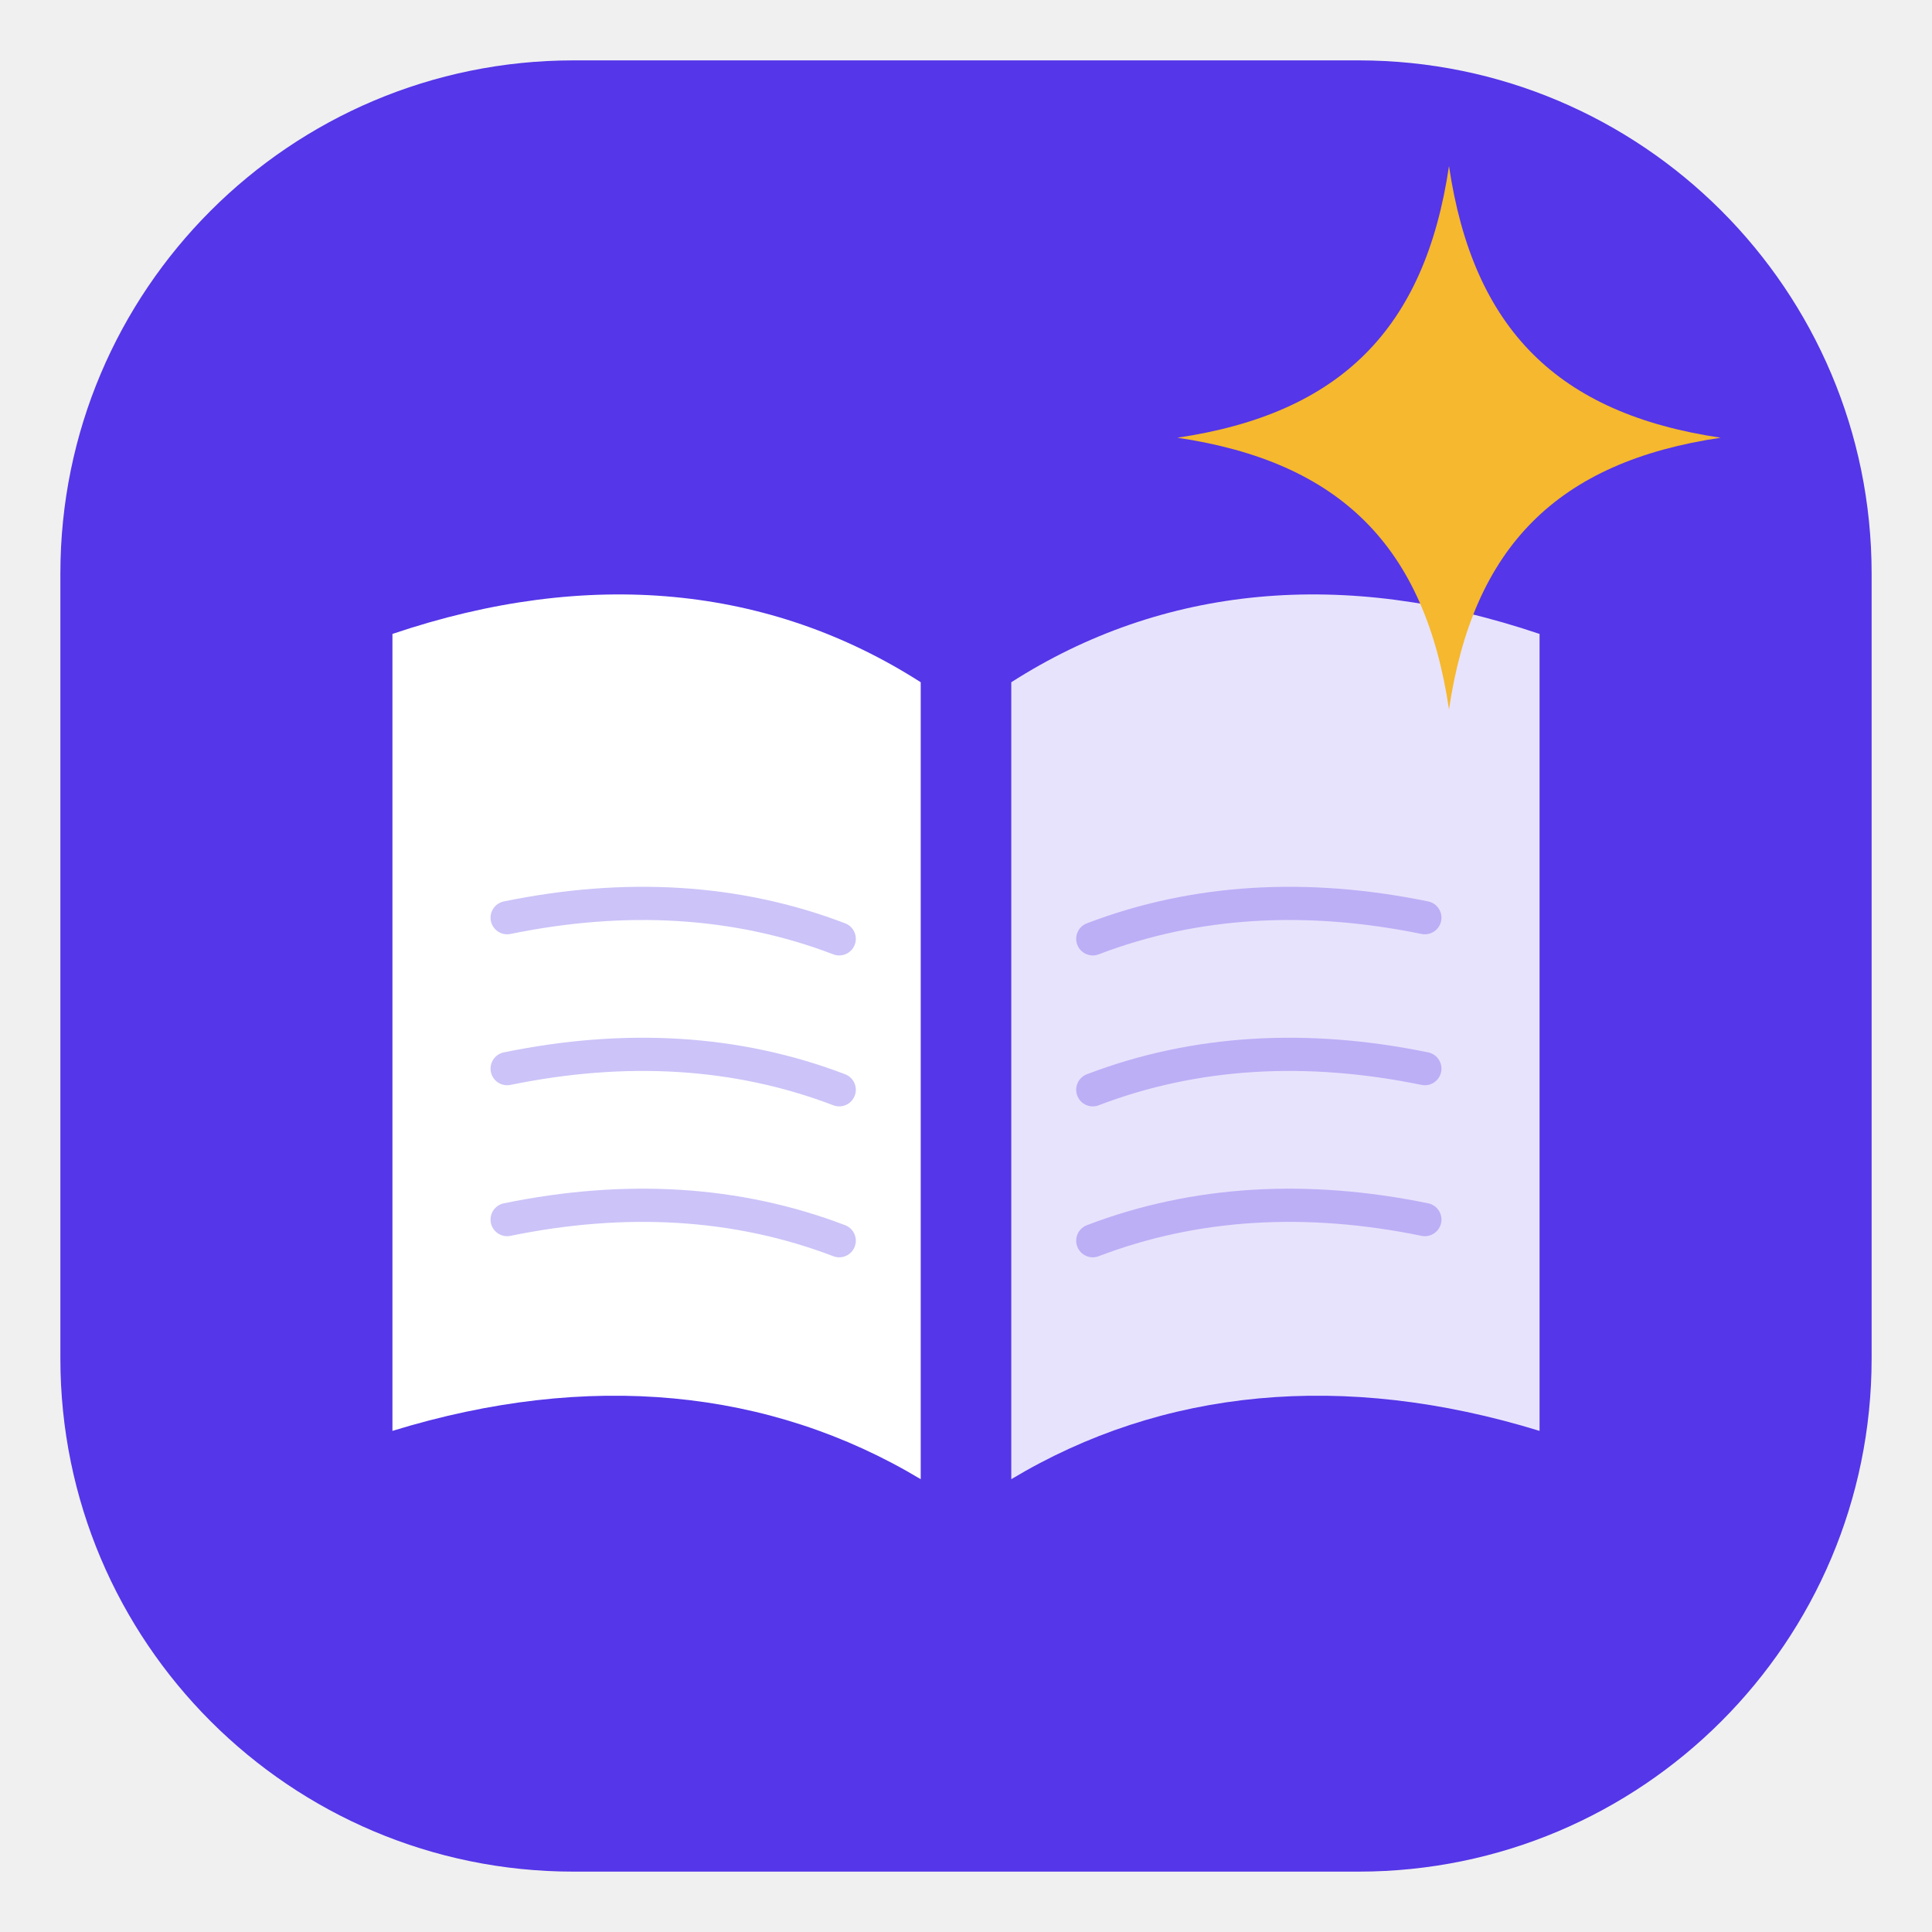
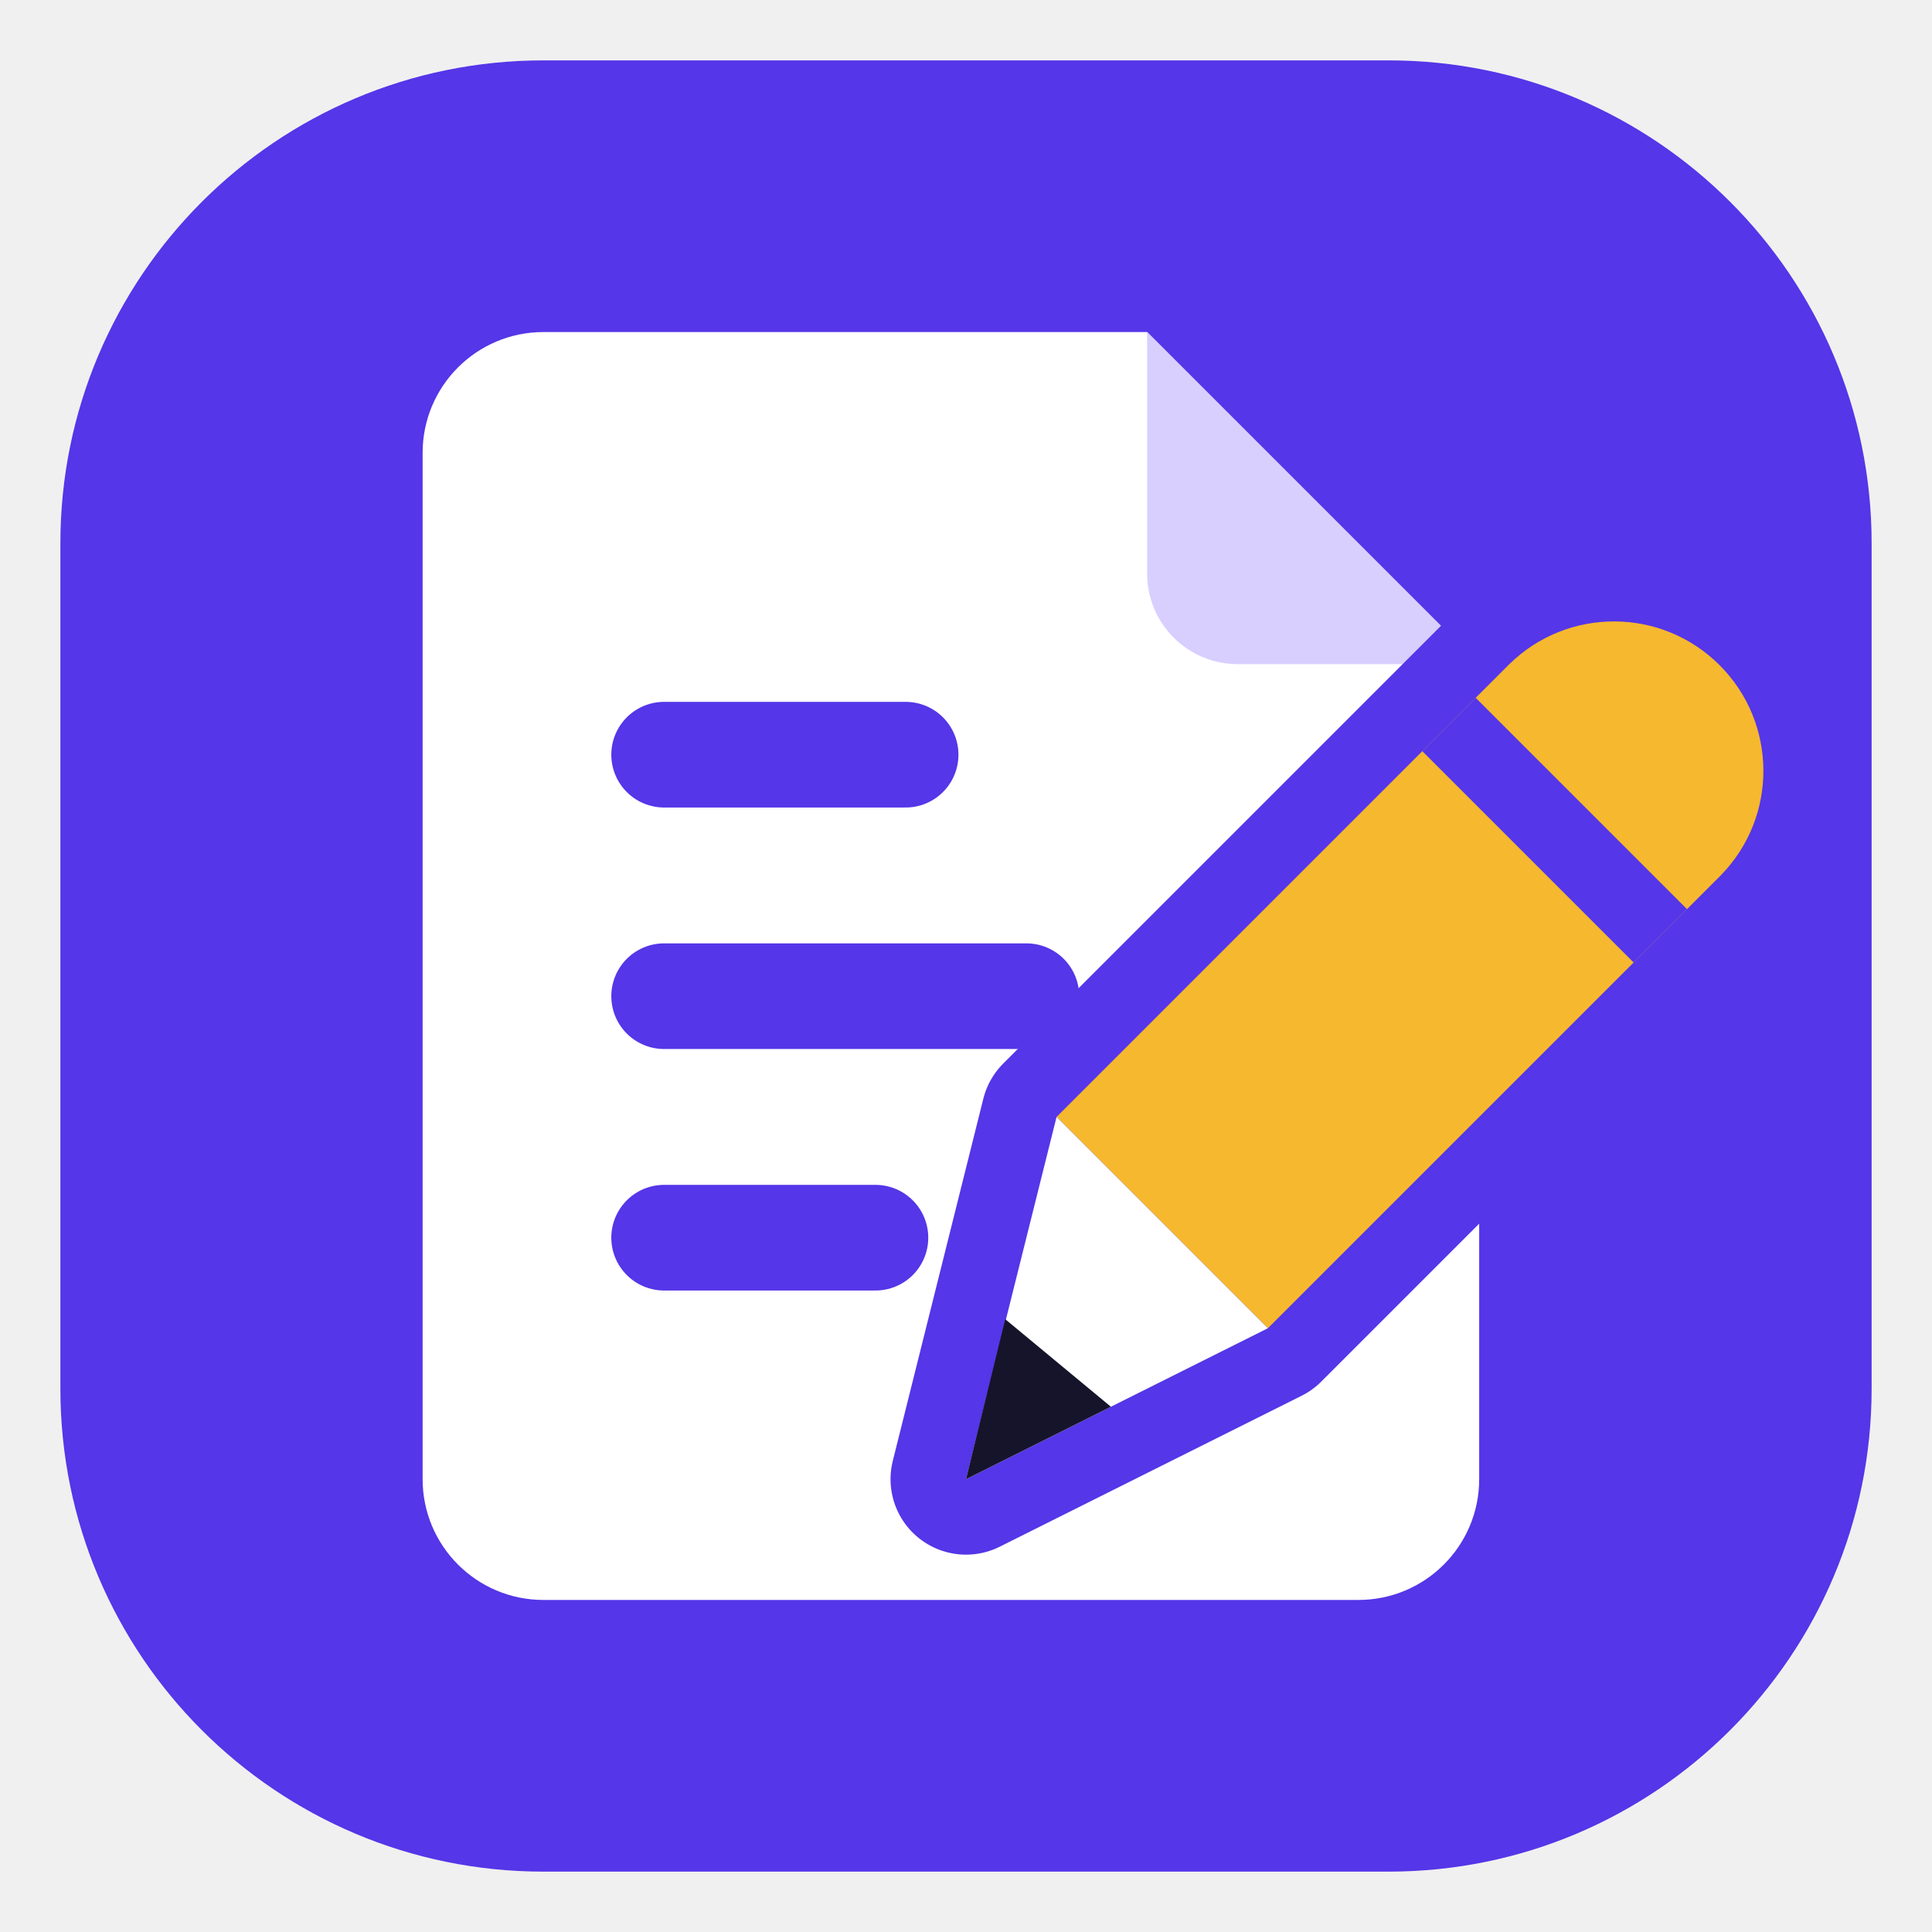
<svg xmlns="http://www.w3.org/2000/svg" viewBox="0 0 64 64">
-   <rect x="2" y="2" width="60" height="60" rx="17" fill="#5536E8" />
-   <path d="M13 21c6.5-2.2 12.5-1.6 17.5 1.6V49c-5-3-11-3.6-17.5-1.6Z" fill="#FFFFFF" />
-   <path d="M51 21c-6.5-2.2-12.5-1.6-17.5 1.6V49c5-3 11-3.6 17.5-1.6Z" fill="#FFFFFF" fill-opacity="0.86" />
-   <g id="renglones" fill="none" stroke="#5536E8" stroke-opacity="0.3" stroke-width="1.1" stroke-linecap="round">
-     <path d="M16.8 30.4c3.9-.8 7.6-.6 11 .7M16.8 35.4c3.9-.8 7.6-.6 11 .7M16.8 40.4c3.9-.8 7.6-.6 11 .7" />
-     <path d="M47.2 30.4c-3.9-.8-7.6-.6-11 .7M47.2 35.4c-3.9-.8-7.6-.6-11 .7M47.2 40.4c-3.9-.8-7.6-.6-11 .7" />
-   </g>
-   <path d="M48 5.5c.8 5.4 3.6 8.2 9 9-5.4.8-8.2 3.6-9 9-.8-5.4-3.6-8.2-9-9 5.4-.8 8.2-3.6 9-9Z" fill="#F5B82E" />
+   <rect x="2" y="2" width="60" height="60" rx="16" fill="#5536E8" />
+   <path d="M18 11h20l11 11v27a4 4 0 0 1-4 4H18a4 4 0 0 1-4-4V15a4 4 0 0 1 4-4Z" fill="#FFFFFF" />
+   <path d="M38 11v8a3 3 0 0 0 3 3h8Z" fill="#D8CFFF" />
+   <path d="M22 25h8M22 33h12M22 41h7" fill="none" stroke="#5536E8" stroke-width="3.5" stroke-linecap="round" />
+   <path d="m32 49 3-12 15-15a4.95 4.95 0 0 1 7 7L42 44Z" fill="#5536E8" stroke="#5536E8" stroke-width="5" stroke-linejoin="round" />
+   <path d="m35 37 15-15a4.95 4.95 0 0 1 7 7L42 44Z" fill="#F5B82E" />
+   <path d="m35 37-3 12 10-5Z" fill="#FFFFFF" />
+   <path d="m33.3 43.7-1.3 5.3 4.8-2.4Z" fill="#16142A" />
+   <path d="m48 24 7 7" fill="none" stroke="#5536E8" stroke-width="2.5" />
</svg>
